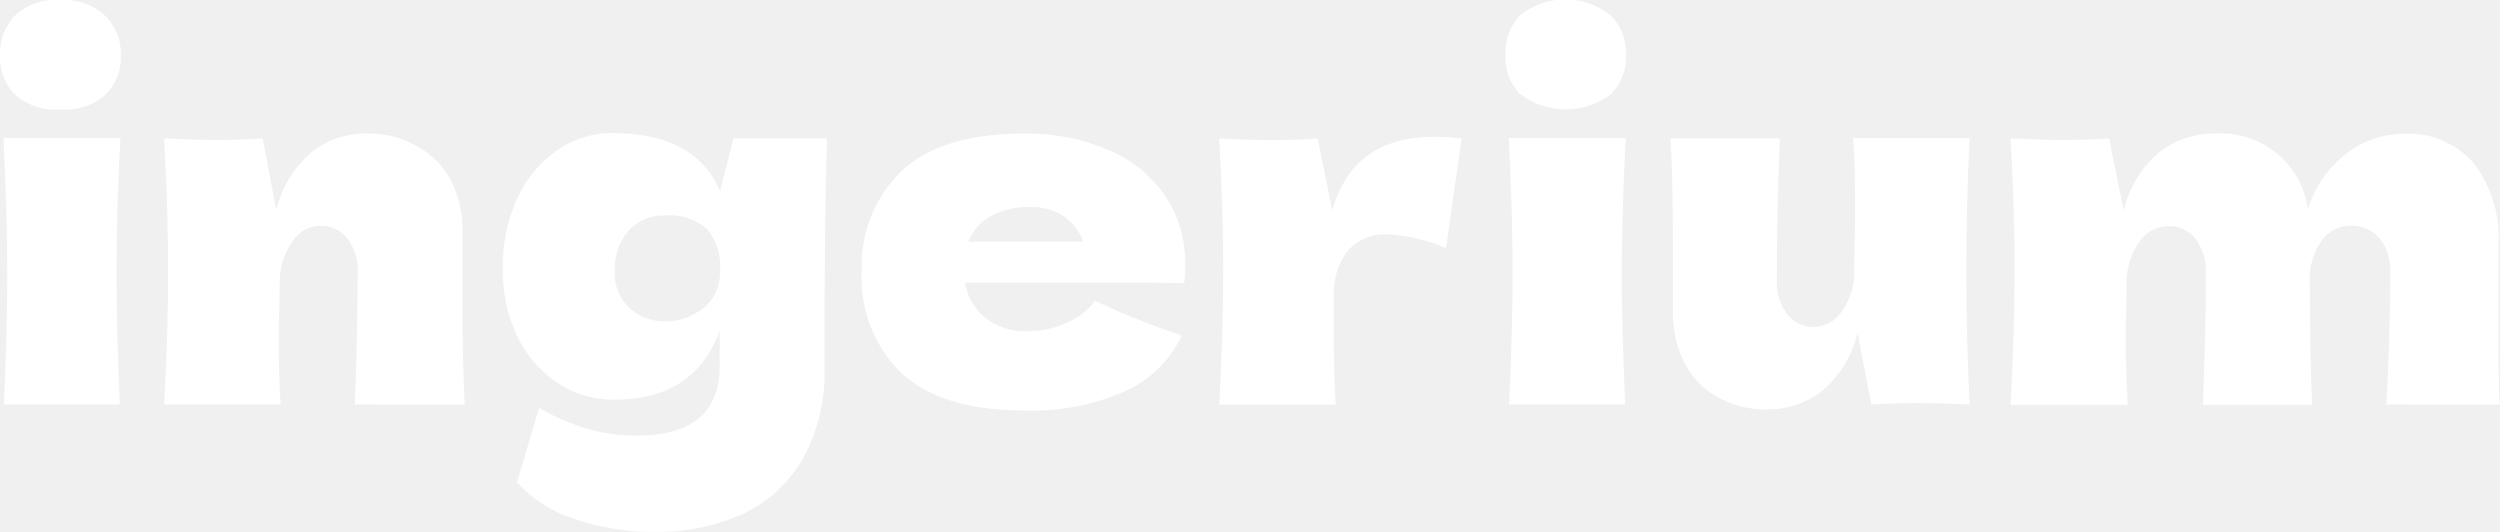
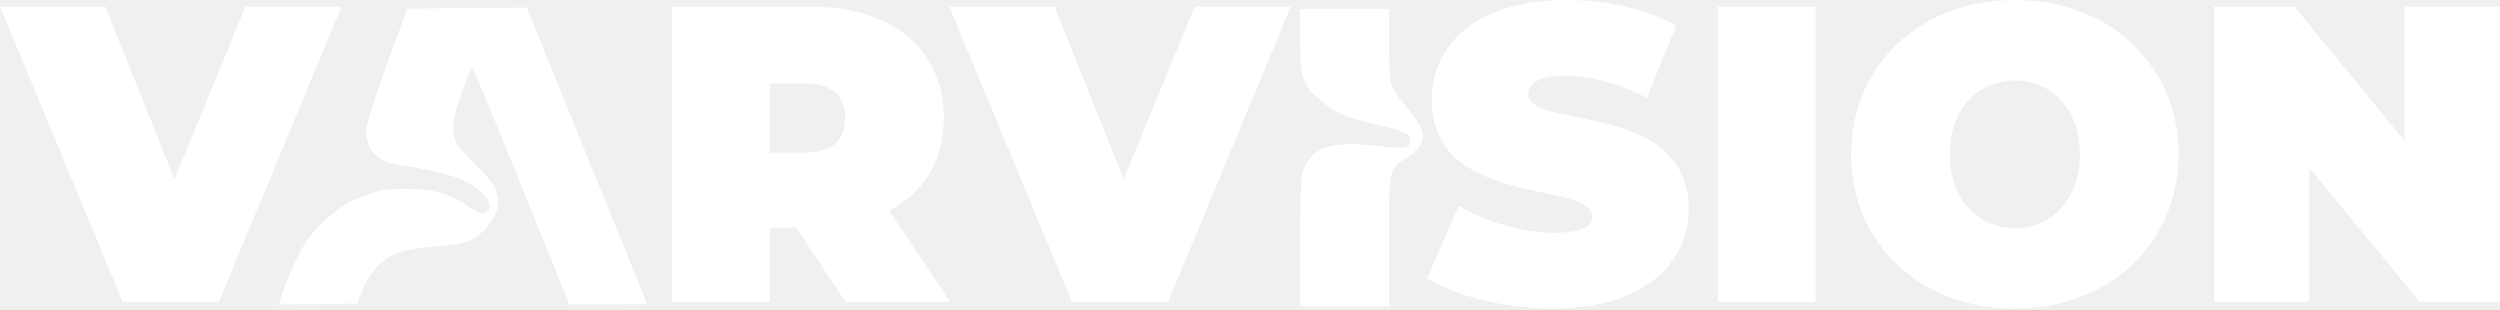
- <svg xmlns="http://www.w3.org/2000/svg" viewBox="0 0 182.78 38.84">
-   <defs>
-     <style>.cls-1{fill:#f9452e;}</style>
-   </defs>
-   <g id="Слой_2" data-name="Слой 2">
-     <g id="Слой_4" data-name="Слой 4">
-       <path class="cls-1" d="M.29,29.57q.24-5.73.24-9.48c0-3-.09-6.29-.28-10H8.8q-.29,5.31-.28,10,0,3.93.24,9.48Z" style="paint-order: stroke markers; fill: rgb(255, 255, 255);" />
-       <path class="cls-1" d="M25.94,29.57q.21-5.24.21-9.65a3.81,3.81,0,0,0-.76-2.5,2.47,2.47,0,0,0-3.94.13,5.15,5.15,0,0,0-1,2.87c0,1.8-.07,3.08-.07,3.84,0,1.62,0,3.39.14,5.31H12q.29-5.13.29-9.69T12,10.12c1.57.07,2.77.11,3.6.11s2.08,0,3.6-.11l1,5.24a8,8,0,0,1,2.57-4.23A6.4,6.4,0,0,1,26.9,9.76a7.06,7.06,0,0,1,3.71,1A6.14,6.14,0,0,1,33,13.25a7.88,7.88,0,0,1,.81,3.6V22q0,4.74.17,7.59Z" style="paint-order: stroke markers; fill: rgb(255, 255, 255);" />
-       <path class="cls-1" d="M53.62,10.12h6.84q-.18,5.84-.18,16.6a12.92,12.92,0,0,1-1.69,7,10,10,0,0,1-4.47,3.94,15.15,15.15,0,0,1-6.2,1.23,17.63,17.63,0,0,1-6.06-1,9.57,9.57,0,0,1-4.06-2.62l1.61-5.45A16.33,16.33,0,0,0,43,31.37a13.13,13.13,0,0,0,3.56.48q6.06,0,6.06-5.13a9.1,9.1,0,0,1,0-1.07c0-.14,0-.33,0-.57s0-.54,0-.92q-1.83,5.06-7.7,5.06a7.34,7.34,0,0,1-4.26-1.29,8.46,8.46,0,0,1-2.9-3.47,11.16,11.16,0,0,1-1-4.83,11.83,11.83,0,0,1,1-5,8.78,8.78,0,0,1,2.88-3.58,7,7,0,0,1,4.17-1.32q6,0,7.84,4.24Zm-3.21,13A3.73,3.73,0,0,0,52,21.93a3.37,3.37,0,0,0,.64-2.08,4.19,4.19,0,0,0-1-3.16,4.14,4.14,0,0,0-3-.94,3.39,3.39,0,0,0-2.7,1.14,4.3,4.3,0,0,0-1,3A3.47,3.47,0,0,0,46,22.5a3.8,3.8,0,0,0,2.69,1A4.38,4.38,0,0,0,50.41,23.14Z" style="paint-order: stroke markers; fill: rgb(255, 255, 255);" />
-       <path class="cls-1" d="M82.16,20.66H70.55A4.2,4.2,0,0,0,72,23.21a4.67,4.67,0,0,0,3.19,1A6.73,6.73,0,0,0,78,23.6,5.17,5.17,0,0,0,80.06,22a57.18,57.18,0,0,0,6.34,2.53,8.27,8.27,0,0,1-4,4,16.64,16.64,0,0,1-7.57,1.48c-4,0-7-.93-9-2.8A9.73,9.73,0,0,1,63,19.77a9.6,9.6,0,0,1,2.88-7.23q2.89-2.77,9-2.78A15.31,15.31,0,0,1,81.13,11a9.41,9.41,0,0,1,4.09,3.37,8.75,8.75,0,0,1,1.43,4.94,9.44,9.44,0,0,1-.07,1.38ZM72.4,15.82a3.71,3.71,0,0,0-1.61,1.85H79.2a3.85,3.85,0,0,0-1.39-1.83,4.1,4.1,0,0,0-2.49-.7A5.66,5.66,0,0,0,72.4,15.82Z" style="paint-order: stroke markers; fill: rgb(255, 255, 255);" />
-       <path class="cls-1" d="M97.41,15.39Q98.91,10,104.86,10a14.34,14.34,0,0,1,2,.14l-1.14,8a12.42,12.42,0,0,0-4.2-1,3.62,3.62,0,0,0-3,1.21,5.09,5.09,0,0,0-1,3.25v0l0,2.35c0,1.69,0,3.57.14,5.63H89.14q.28-5.13.29-9.69t-.29-9.76c1.57.07,2.77.11,3.6.11s2.08,0,3.6-.11Z" style="paint-order: stroke markers; fill: rgb(255, 255, 255);" />
-       <path class="cls-1" d="M110.34,29.57q.25-5.73.25-9.48c0-3-.09-6.29-.28-10h8.55q-.28,5.31-.29,10c0,2.62.09,5.78.25,9.48Z" style="paint-order: stroke markers; fill: rgb(255, 255, 255);" />
-       <path class="cls-1" d="M143.76,19.81c0,3.49.09,6.75.25,9.76-1.52-.07-2.72-.1-3.6-.1s-2,0-3.6.1l-1-5.24a8,8,0,0,1-2.56,4.23,6.43,6.43,0,0,1-4.07,1.37,7,7,0,0,1-3.7-.95,6,6,0,0,1-2.37-2.54,8,8,0,0,1-.8-3.6V17.71q0-4.74-.18-7.59h8q-.23,5.24-.22,10.37a3.8,3.8,0,0,0,.77,2.49,2.41,2.41,0,0,0,1.94.93,2.5,2.5,0,0,0,1.94-1,4.83,4.83,0,0,0,1-2.69v-.82c.05-1.85.07-3.14.07-3.85,0-1.64,0-3.46-.14-5.45H144C143.85,13.11,143.76,16.34,143.76,19.81Z" style="paint-order: stroke markers; fill: rgb(255, 255, 255);" />
-       <path class="cls-1" d="M174.47,29.57q.28-4.66.29-9.65a3.72,3.72,0,0,0-.8-2.52,2.71,2.71,0,0,0-2.12-.9,2.61,2.61,0,0,0-2.09,1.07,4.78,4.78,0,0,0-.87,3.09v0q0,6.3.18,8.94h-8c.14-3.49.22-6.71.22-9.65a3.81,3.81,0,0,0-.77-2.5,2.43,2.43,0,0,0-1.94-.92,2.58,2.58,0,0,0-2.09,1.05,5.24,5.24,0,0,0-1,2.87c0,1.8-.07,3.08-.07,3.84q0,2.43.15,5.31H147q.28-5.13.29-9.69T147,10.12c1.57.07,2.77.11,3.6.11s2.08,0,3.6-.11l1.07,5.27a7.88,7.88,0,0,1,2.6-4.26A6.53,6.53,0,0,1,162,9.76a6.43,6.43,0,0,1,6.74,5.52,8.12,8.12,0,0,1,2.74-4,6.94,6.94,0,0,1,4.38-1.5,6.22,6.22,0,0,1,5,2.16,8.86,8.86,0,0,1,1.81,5.89v5.92c0,2.68,0,4.63.08,5.84Z" style="paint-order: stroke markers; fill: rgb(255, 255, 255);" />
-       <path class="cls-1" d="M1.09,6.91A3.91,3.91,0,0,1,0,4,4,4,0,0,1,1.09,1.14,4.39,4.39,0,0,1,4.42,0,4.42,4.42,0,0,1,7.7,1.16,3.93,3.93,0,0,1,8.84,4,3.88,3.88,0,0,1,7.73,6.91,4.47,4.47,0,0,1,4.42,8,4.46,4.46,0,0,1,1.09,6.91Z" style="paint-order: stroke markers; fill: rgb(255, 255, 255);" />
-       <path class="cls-1" d="M111.14,6.91A3.94,3.94,0,0,1,110.06,4a4,4,0,0,1,1.08-2.89,5.32,5.32,0,0,1,6.61,0A3.93,3.93,0,0,1,118.89,4a3.91,3.91,0,0,1-1.1,2.88,5.53,5.53,0,0,1-6.65,0Z" style="paint-order: stroke markers; fill: rgb(255, 255, 255);" />
-     </g>
-   </g>
+ <svg xmlns="http://www.w3.org/2000/svg" viewBox="0 0 960 119" fill="none">
+   <path fill-rule="evenodd" clip-rule="evenodd" d="M215.046 34.36C243.21 103.542 248.303 116.122 248.303 116.516C248.303 116.743 241.636 116.927 233.489 116.927H218.676L200.197 71.348C190.034 46.278 181.549 25.758 181.341 25.748C181.134 25.737 179.411 29.948 177.513 35.105C173.749 45.334 173.151 50.376 175.189 54.715C175.799 56.017 179.05 59.76 182.413 63.035C185.776 66.31 189.002 69.929 189.583 71.078C192.463 76.77 191.678 81.797 187.087 87.069C182.885 91.893 179.578 93.387 171.255 94.219C157.386 95.605 154.19 96.225 150.136 98.321C145.392 100.773 141.467 105.589 138.869 112.147L137.12 116.56L107.023 116.958L107.536 115.288C109.508 108.871 114.121 98.193 116.526 94.484C122.888 84.666 131.387 77.908 141.639 74.515C146.566 72.884 148.871 72.563 155.886 72.531C165.798 72.485 172.365 74.18 178.539 78.379C184.319 82.311 184.809 82.511 186.449 81.624C188.842 80.33 188.309 77.172 185.175 74.092C179.881 68.887 171.704 66.121 153.457 63.364C144.869 62.066 140.604 57.761 140.604 50.392C140.604 47.277 145.379 32.915 154.672 8.077L156.461 3.296L202.241 2.908L215.046 34.36Z" fill="white" />
+   <path d="M94.22 2.59L67.004 68.798L40.425 2.59H0L47.11 115.904H84.034L131.143 2.59H94.22Z" fill="white" />
+   <path d="M324.702 115.904H364.809L341.413 80.938C354.782 73.978 362.422 61.675 362.422 45.325C362.422 19.101 342.686 2.59 311.651 2.59H258.016V115.904H295.577V87.413H305.762L324.702 115.904ZM324.543 45.325C324.543 53.581 319.609 58.599 309.264 58.599H295.577V32.052H309.264C319.609 32.052 324.543 37.07 324.543 45.325Z" fill="white" />
+   <path d="M458.729 2.59L431.513 68.798L404.935 2.59H364.509L411.619 115.904H448.543L495.653 2.59H458.729Z" fill="white" />
+   <path d="M596.572 118.494C631.108 118.494 648.456 101.011 648.456 80.291C648.456 38.527 586.863 49.858 586.863 36.26C586.863 32.375 590.365 29.138 601.346 29.138C611.055 29.138 621.4 31.89 632.381 37.555L643.681 9.874C632.063 3.238 616.625 0 601.665 0C567.128 0 549.78 17.159 549.78 38.203C549.78 80.453 611.373 68.96 611.373 83.205C611.373 87.09 607.553 89.356 596.89 89.356C584.635 89.356 570.629 85.309 560.125 78.996L548.029 106.839C559.17 113.799 577.95 118.494 596.572 118.494Z" fill="white" />
+   <path d="M659.633 115.904H697.193V2.59H659.633V115.904Z" fill="white" />
+   <path d="M773.685 118.494C809.972 118.494 836.551 93.565 836.551 59.247C836.551 24.929 809.972 0 773.685 0C737.397 0 710.819 24.929 710.819 59.247C710.819 93.565 737.397 118.494 773.685 118.494ZM773.685 87.575C759.838 87.575 748.697 76.891 748.697 59.247C748.697 41.602 759.838 30.918 773.685 30.918C787.531 30.918 798.672 41.602 798.672 59.247C798.672 76.891 787.531 87.575 773.685 87.575Z" fill="white" />
+   <path d="M923.395 2.59V54.067L881.059 2.59H850.183V115.904H886.789V64.427L929.124 115.904H960V2.59H923.395Z" fill="white" />
+   <path fill-rule="evenodd" clip-rule="evenodd" d="M533.344 14.573C533.344 23.137 533.779 31.336 534.31 32.795C534.841 34.253 537.427 37.977 540.058 41.07C542.689 44.164 545.297 47.945 545.854 49.474C547.321 53.504 545.344 57.557 540.534 60.38C533.327 64.609 533.344 64.537 533.344 92.546V117.654H499.256V92.738C499.256 71.698 499.525 67.233 500.981 64.027C504.473 56.344 512.367 54.029 528.394 55.99C539.387 57.334 541.608 56.979 541.608 53.876C541.608 51.329 539.575 50.432 527.202 47.518C516.581 45.018 513.134 43.493 507.321 38.724C500.066 32.771 499.256 30.259 499.256 13.707V3.43H533.344V14.573Z" fill="white" />
</svg>
